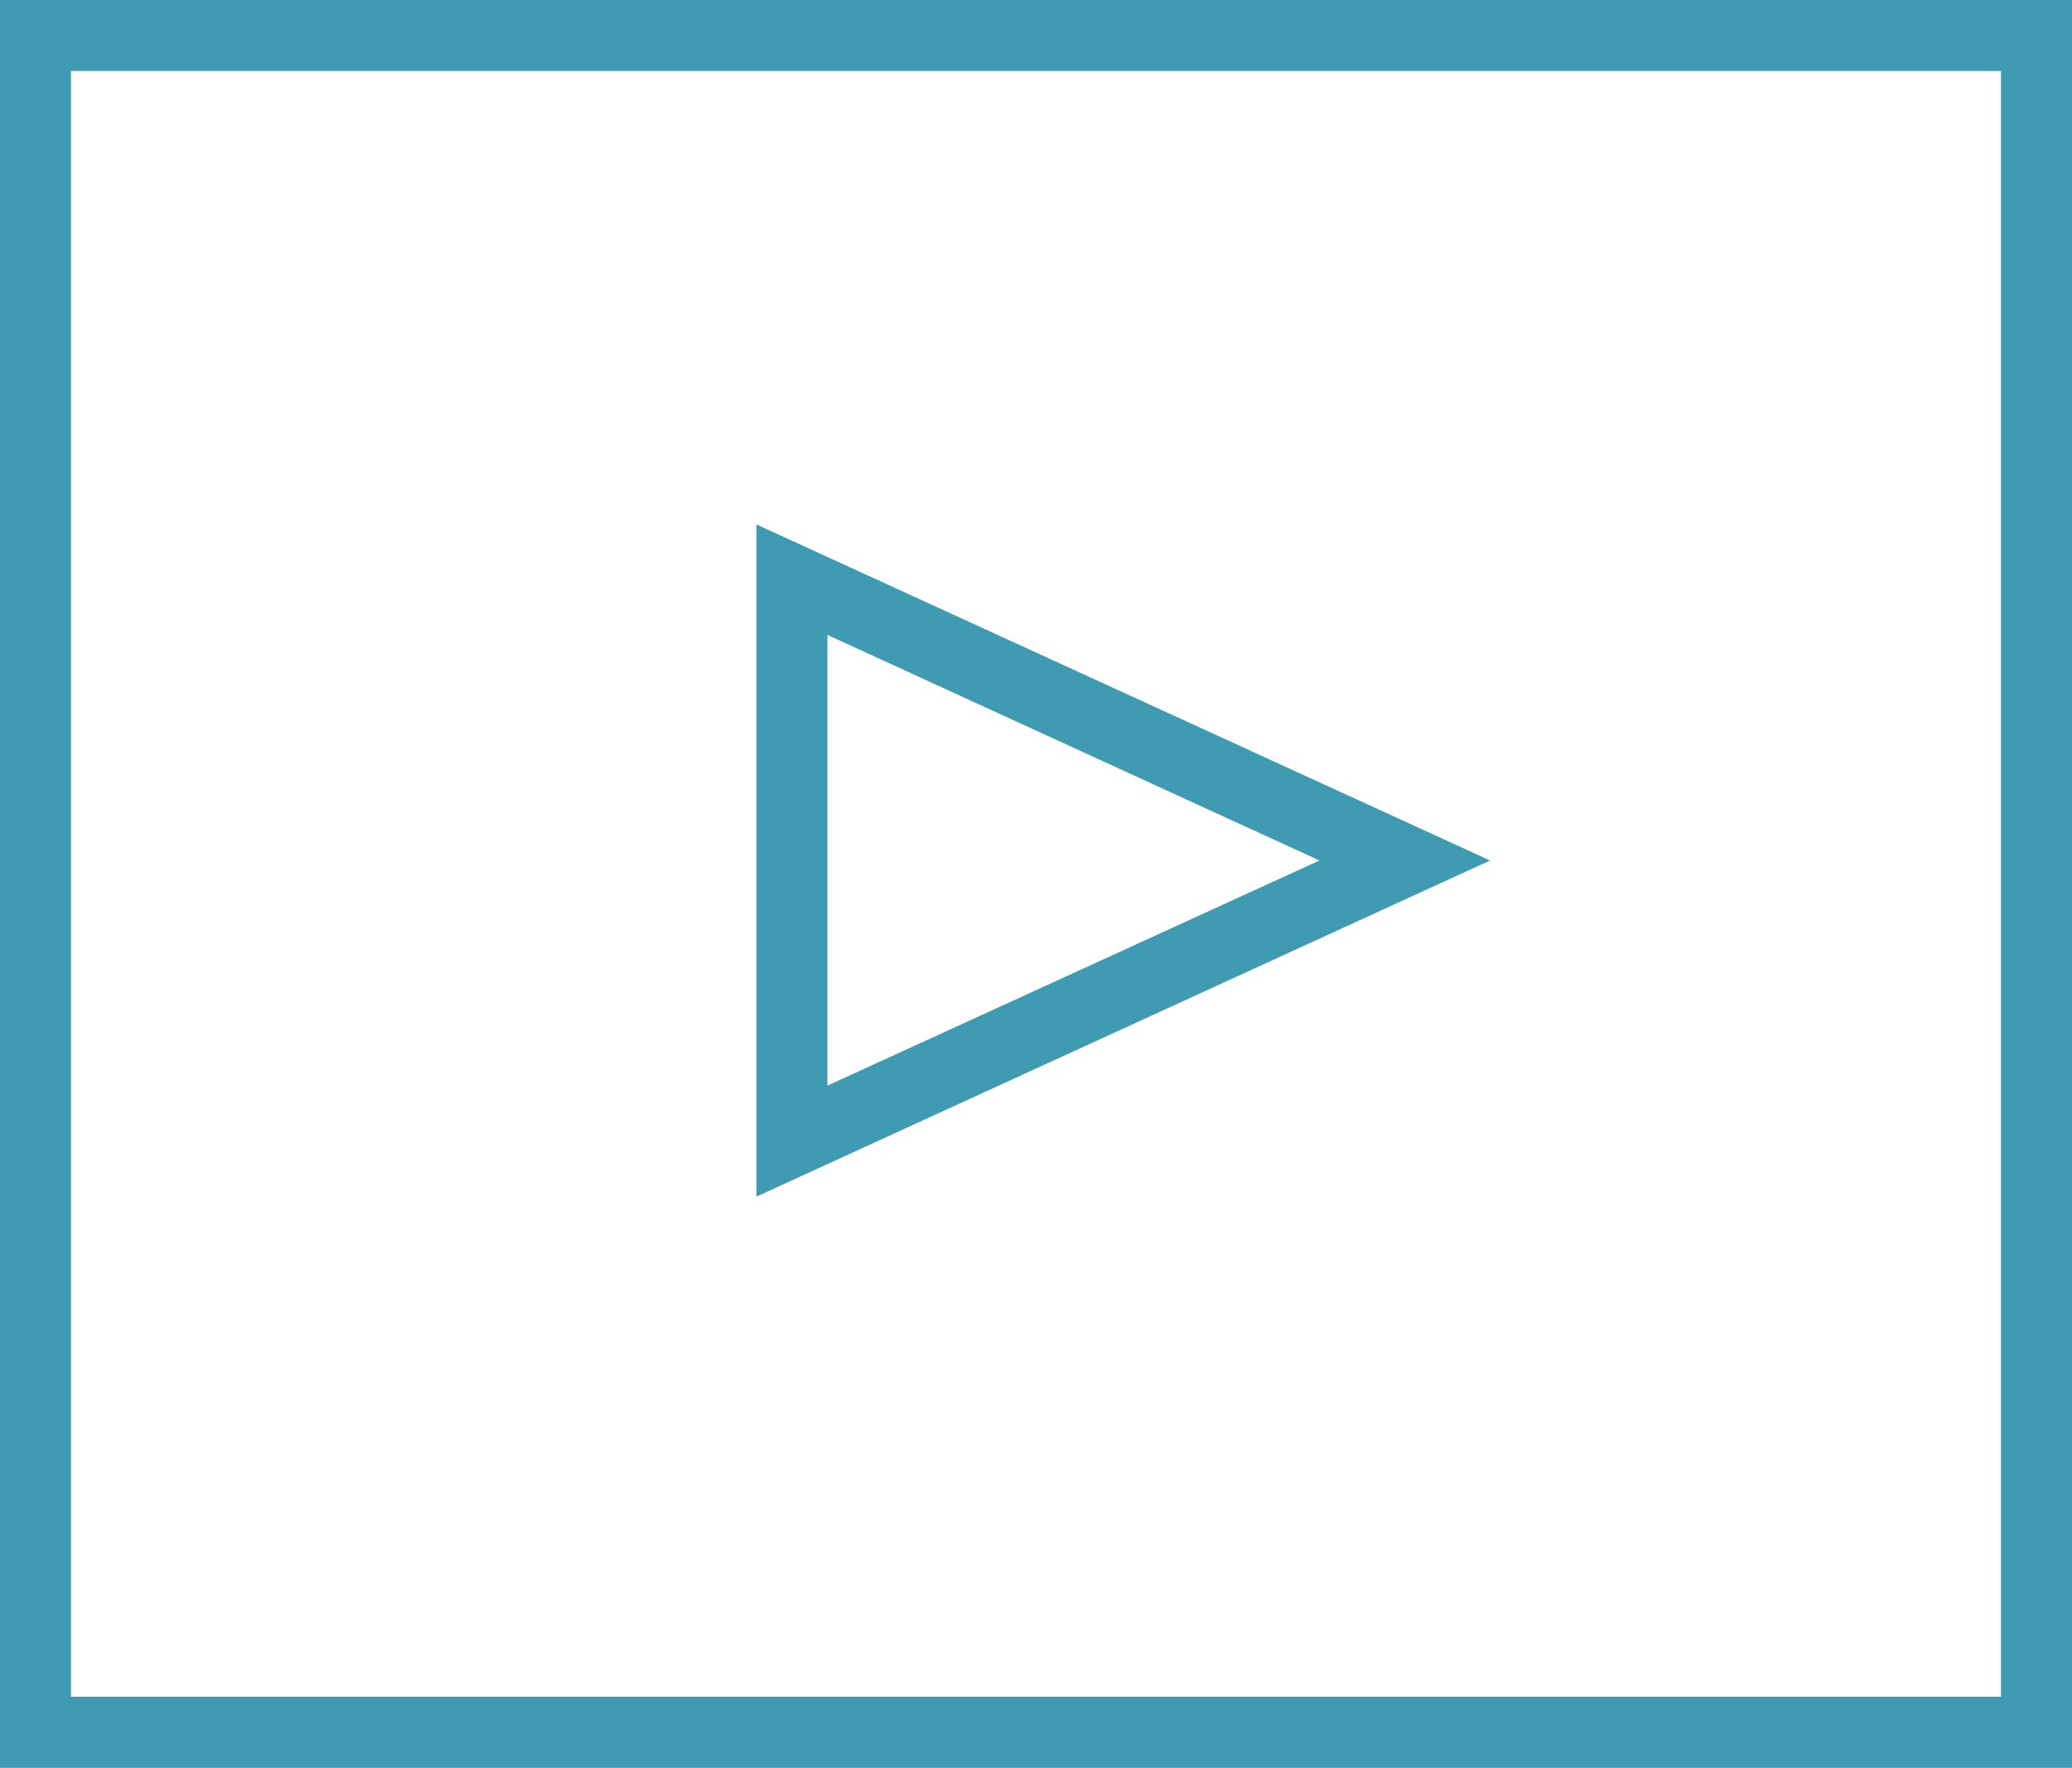
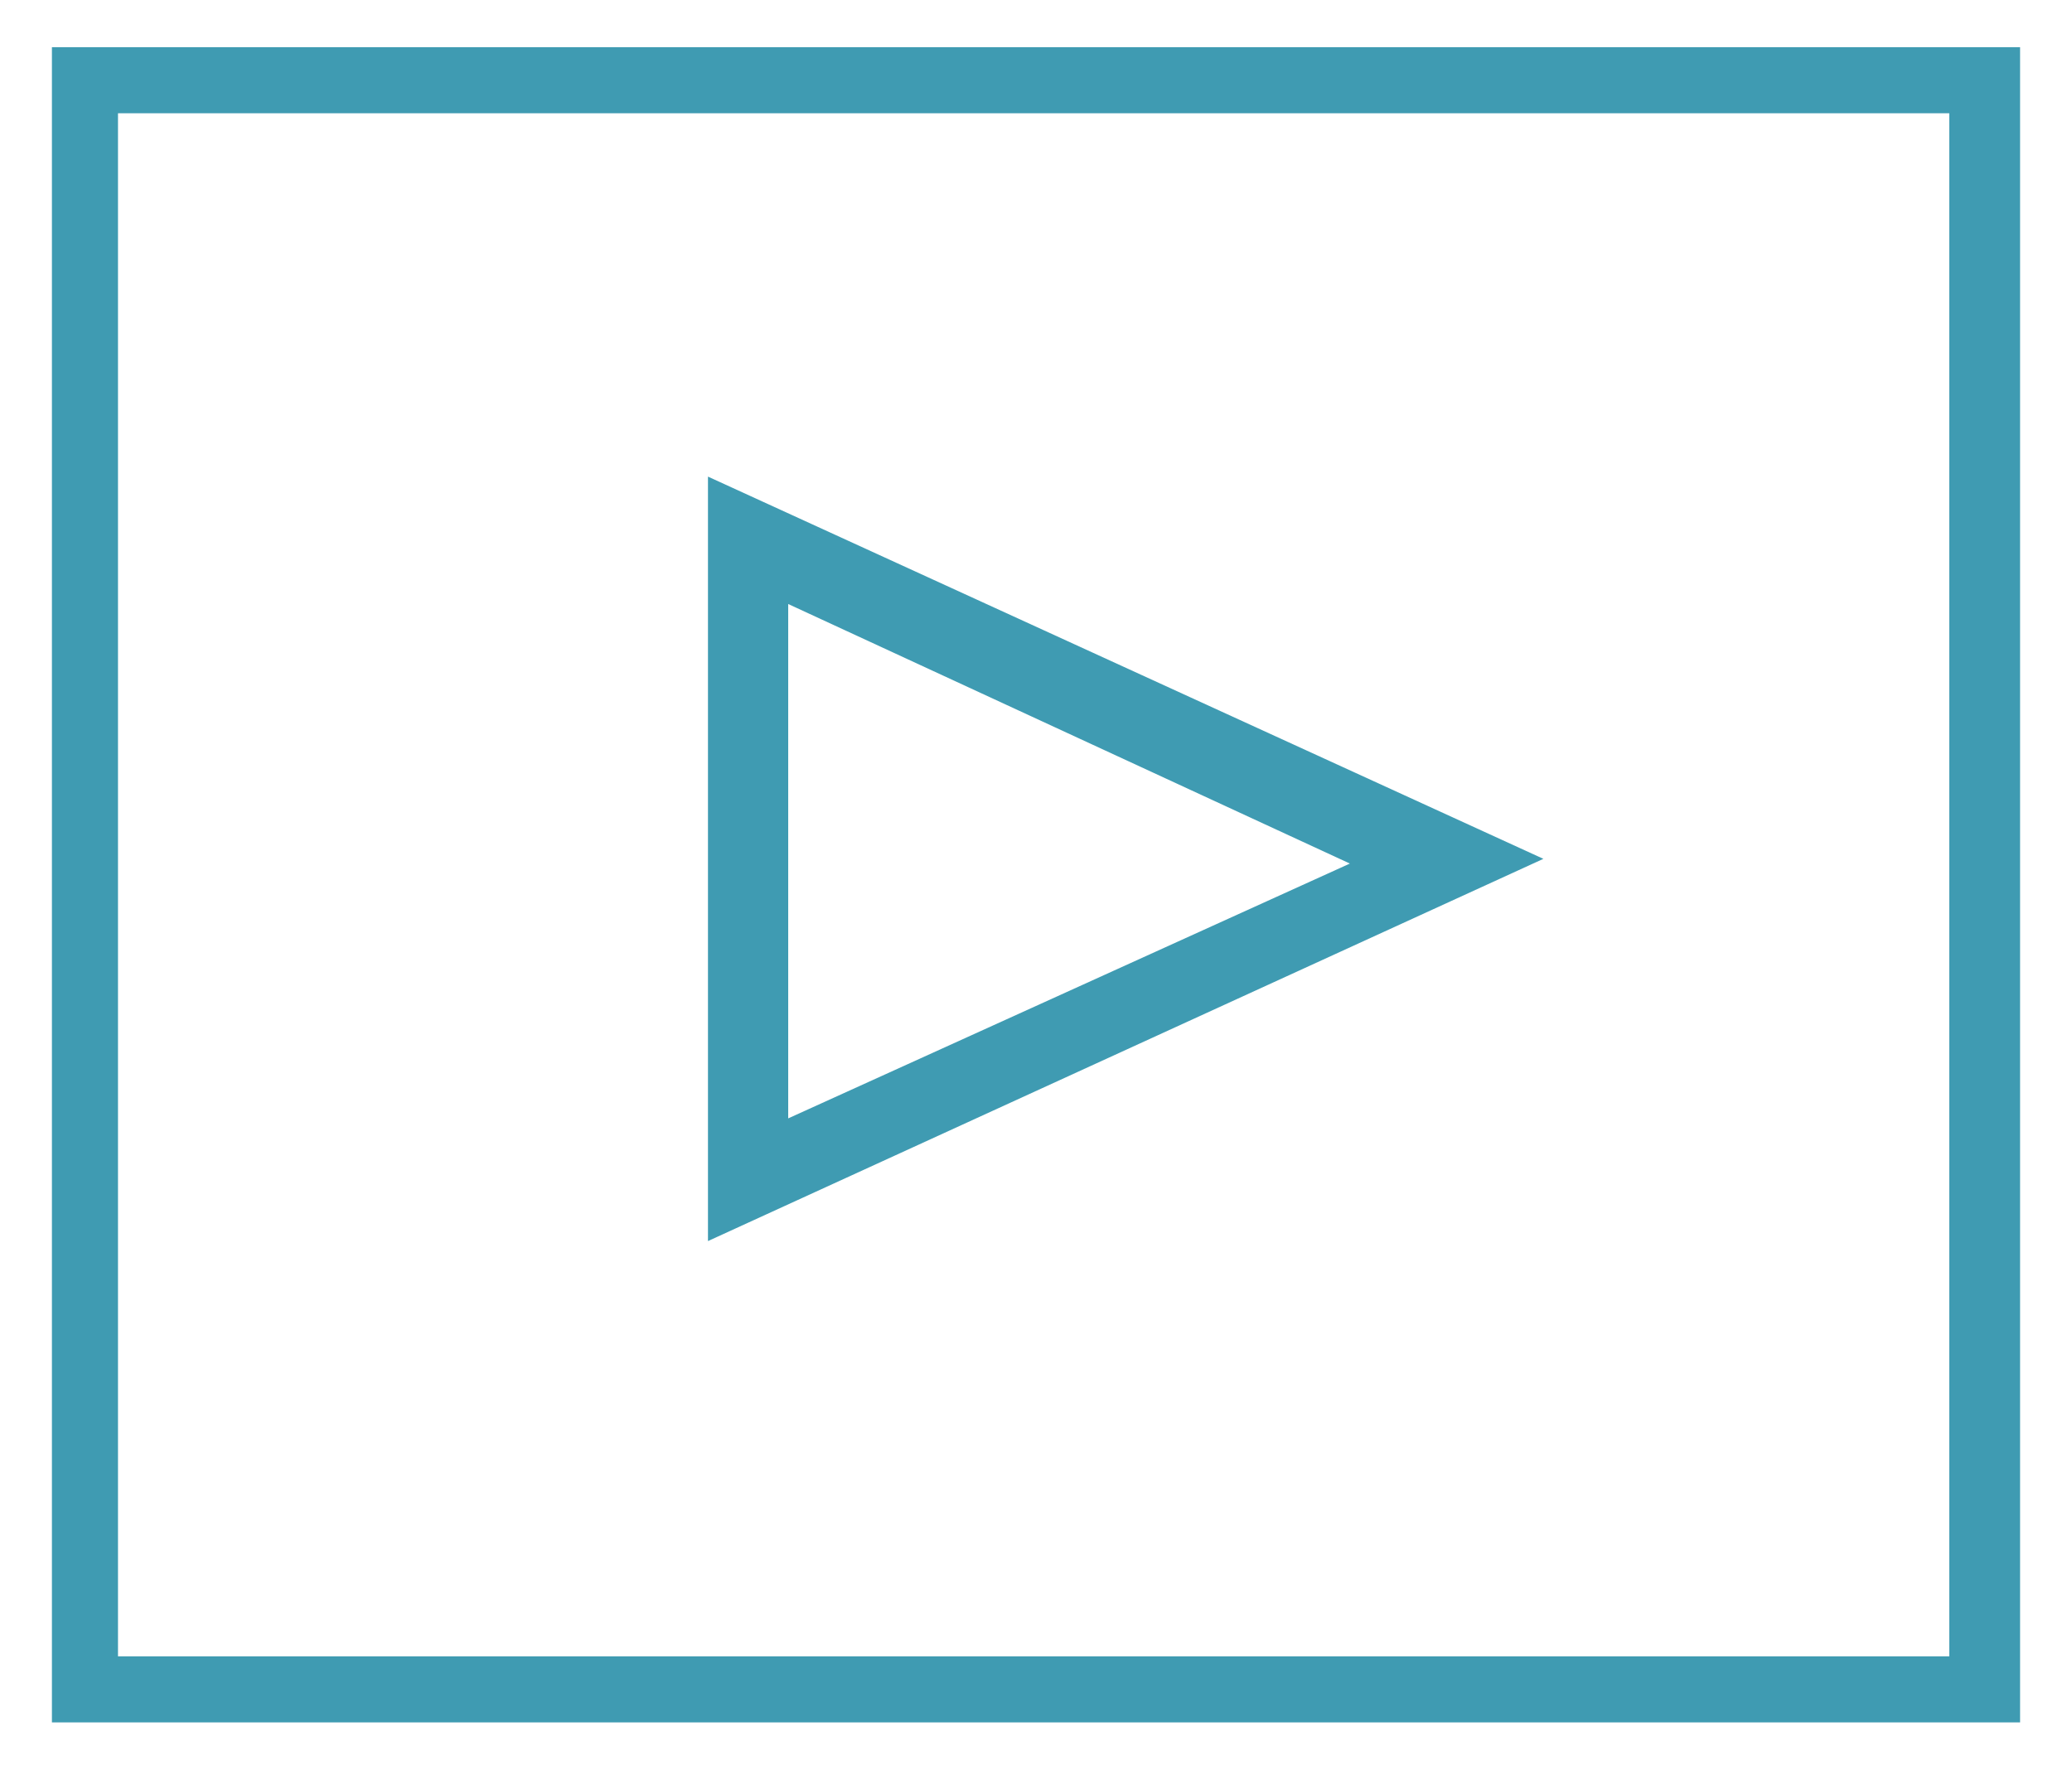
- <svg xmlns="http://www.w3.org/2000/svg" id="Layer_1" data-name="Layer 1" viewBox="0 0 43.901 37.449">
-   <defs>
-     <style>.cls-1{fill:#3f9bb2;}</style>
-   </defs>
-   <g id="Group_94" data-name="Group 94">
-     <g id="Rectangle_139" data-name="Rectangle 139">
-       <path class="cls-1" d="M43.9,37.449H0V0H43.9Zm-42.4-1.5H42.4V1.5H1.5Z" />
-     </g>
-     <g id="Path_147" data-name="Path 147">
-       <path class="cls-1" d="M16.029,25.347V11.115L31.564,18.23Zm1.5-11.9v9.557L27.963,18.23Z" />
+ <svg xmlns="http://www.w3.org/2000/svg" version="1.1" id="Layer_1" x="0px" y="0px" viewBox="0 0 43.9 37.4" style="enable-background:new 0 0 43.9 37.4;" xml:space="preserve">
+   <style type="text/css">
+ 	.st0{fill:#3F9BB2;}
+ </style>
+   <g id="Group_94">
+     <g id="Path_147">
+       <path class="st0" d="M15,26.3V10.1l17.7,8.1L15,26.3z M16.7,12.8v10.9l11.9-5.4L16.7,12.8z" />
    </g>
  </g>
-   <g id="Group_1372" data-name="Group 1372">
-     <g id="Rectangle_139-2" data-name="Rectangle 139-2">
-       <path class="cls-1" d="M43.9,37.449H0V0H43.9Zm-42.4-1.5H42.4V1.5H1.5Z" />
-     </g>
-     <g id="Path_147-2" data-name="Path 147-2">
-       <path class="cls-1" d="M16.029,25.347V11.115L31.564,18.23Zm1.5-11.9v9.557L27.963,18.23Z" />
+   <g id="Group_1372">
+     <g id="Rectangle_139-2">
+       <path class="st0" d="M42.8,36.5H1.1V1h41.7V36.5z M2.5,35.1h38.8V2.4H2.5V35.1z" />
    </g>
  </g>
</svg>
